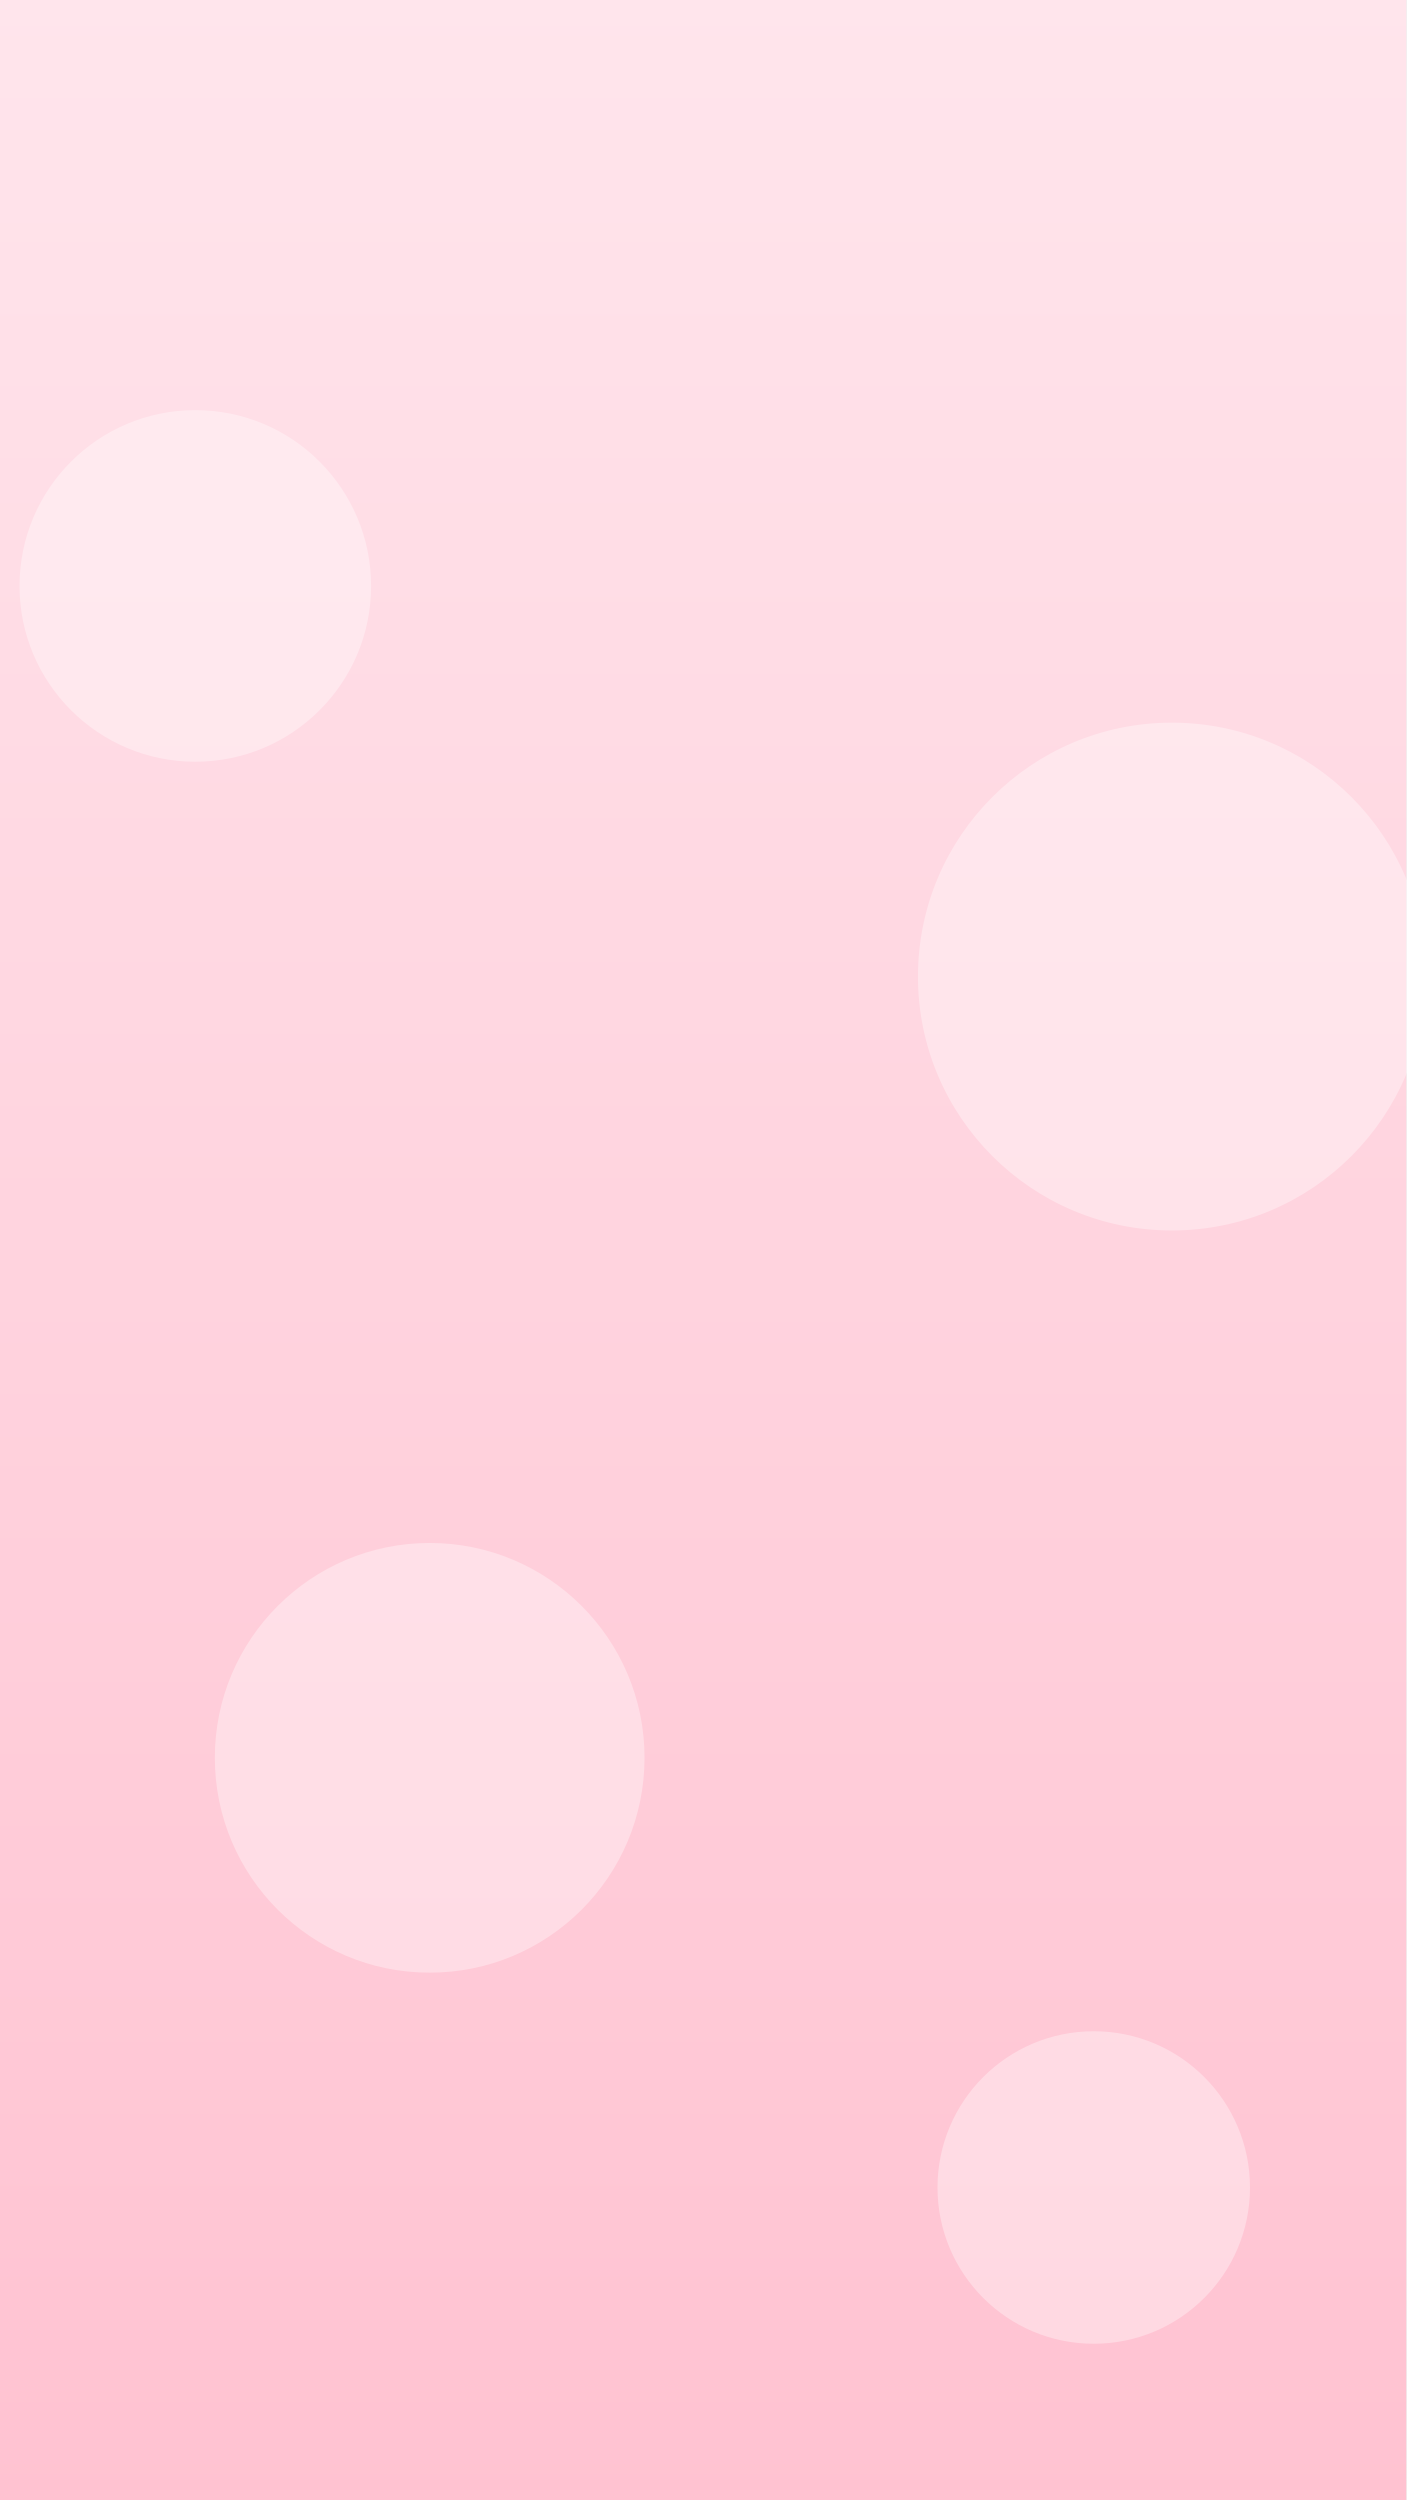
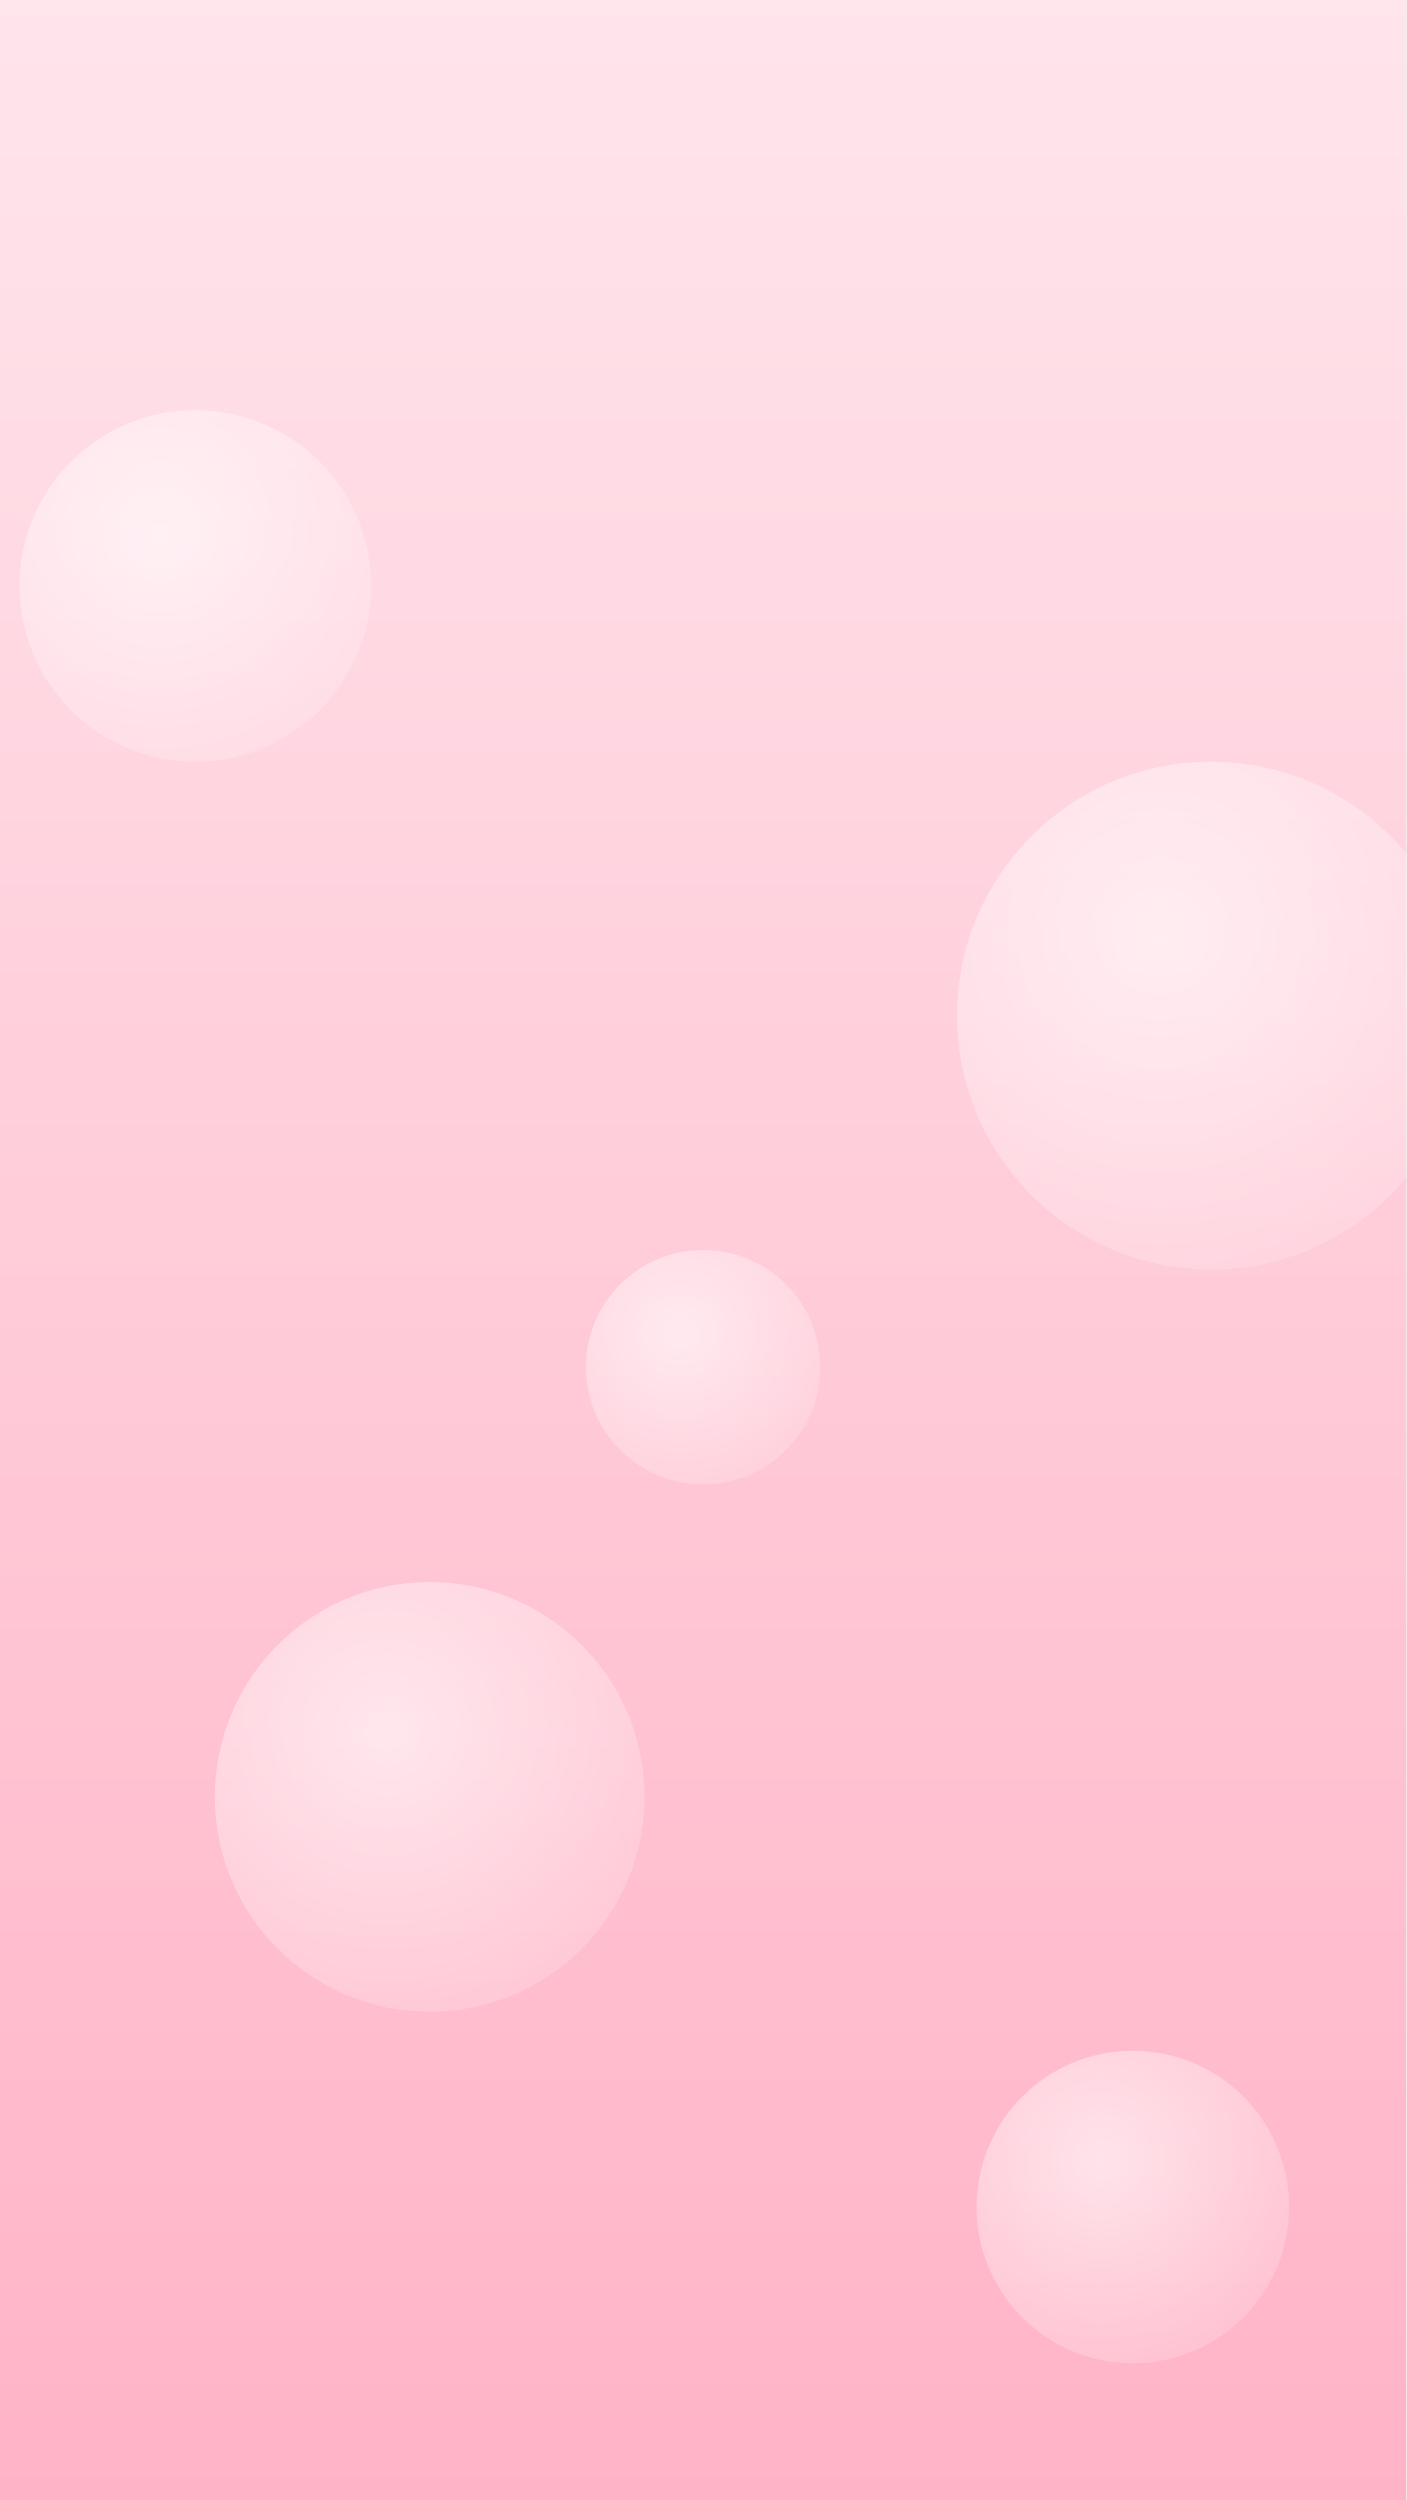
<svg xmlns="http://www.w3.org/2000/svg" viewBox="0 0 720 1280" width="720" height="1280">
  <defs>
    <linearGradient id="g" x1="0" y1="0" x2="0" y2="1">
      <stop offset="0" stop-color="#ffe5ec" />
-       <stop offset="1" stop-color="#ffc2d1" />
+       <stop offset="1" stop-color="#ffb3c6" />
    </linearGradient>
+     <radialGradient id="r" cx=".4" cy=".35" r=".8">
+       <stop offset="0" stop-color="#fff" stop-opacity=".6" />
+       <stop offset="1" stop-color="#fff" stop-opacity=".1" />
+     </radialGradient>
  </defs>
  <rect width="720" height="1280" fill="url(#g)" />
-   <g fill="#fff" fill-opacity=".35">
+   <g fill="url(#r)">
    <circle cx="100" cy="300" r="90" />
-     <circle cx="600" cy="500" r="130" />
-     <circle cx="220" cy="900" r="110" />
-     <circle cx="560" cy="1120" r="80" />
+     <circle cx="620" cy="520" r="130" />
+     <circle cx="220" cy="920" r="110" />
+     <circle cx="580" cy="1130" r="80" />
+     <circle cx="360" cy="700" r="60" />
  </g>
</svg>
